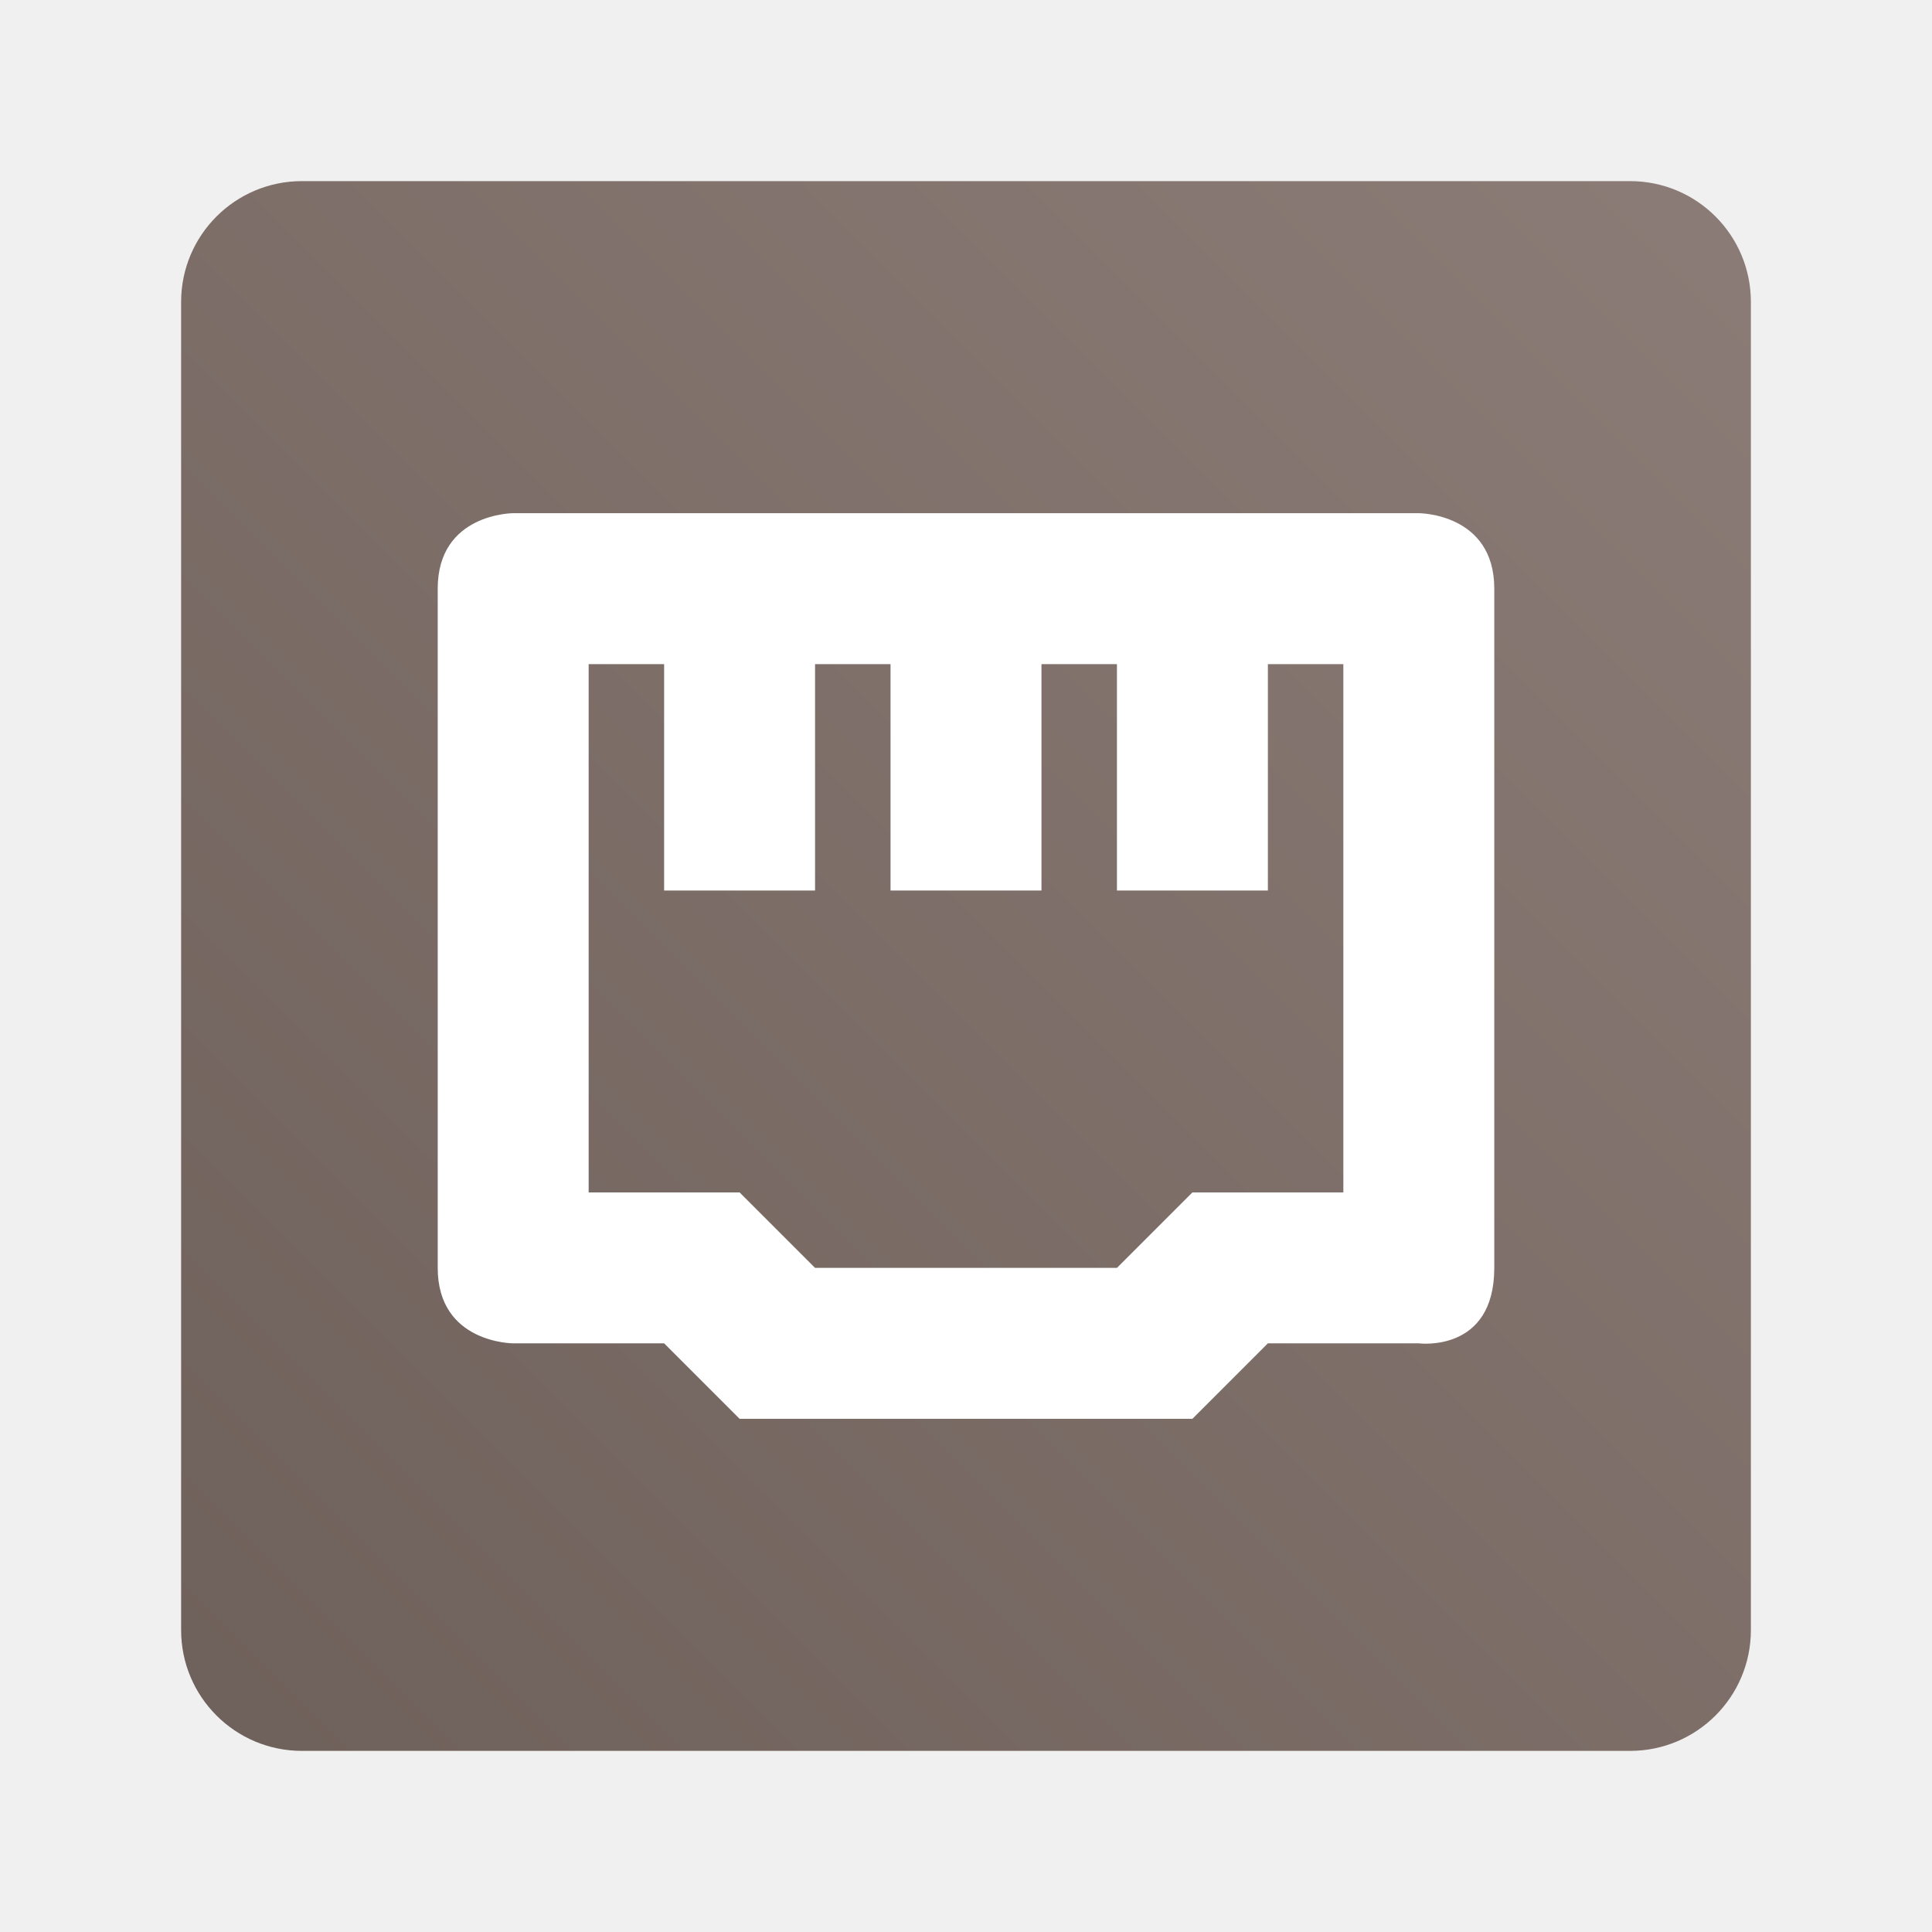
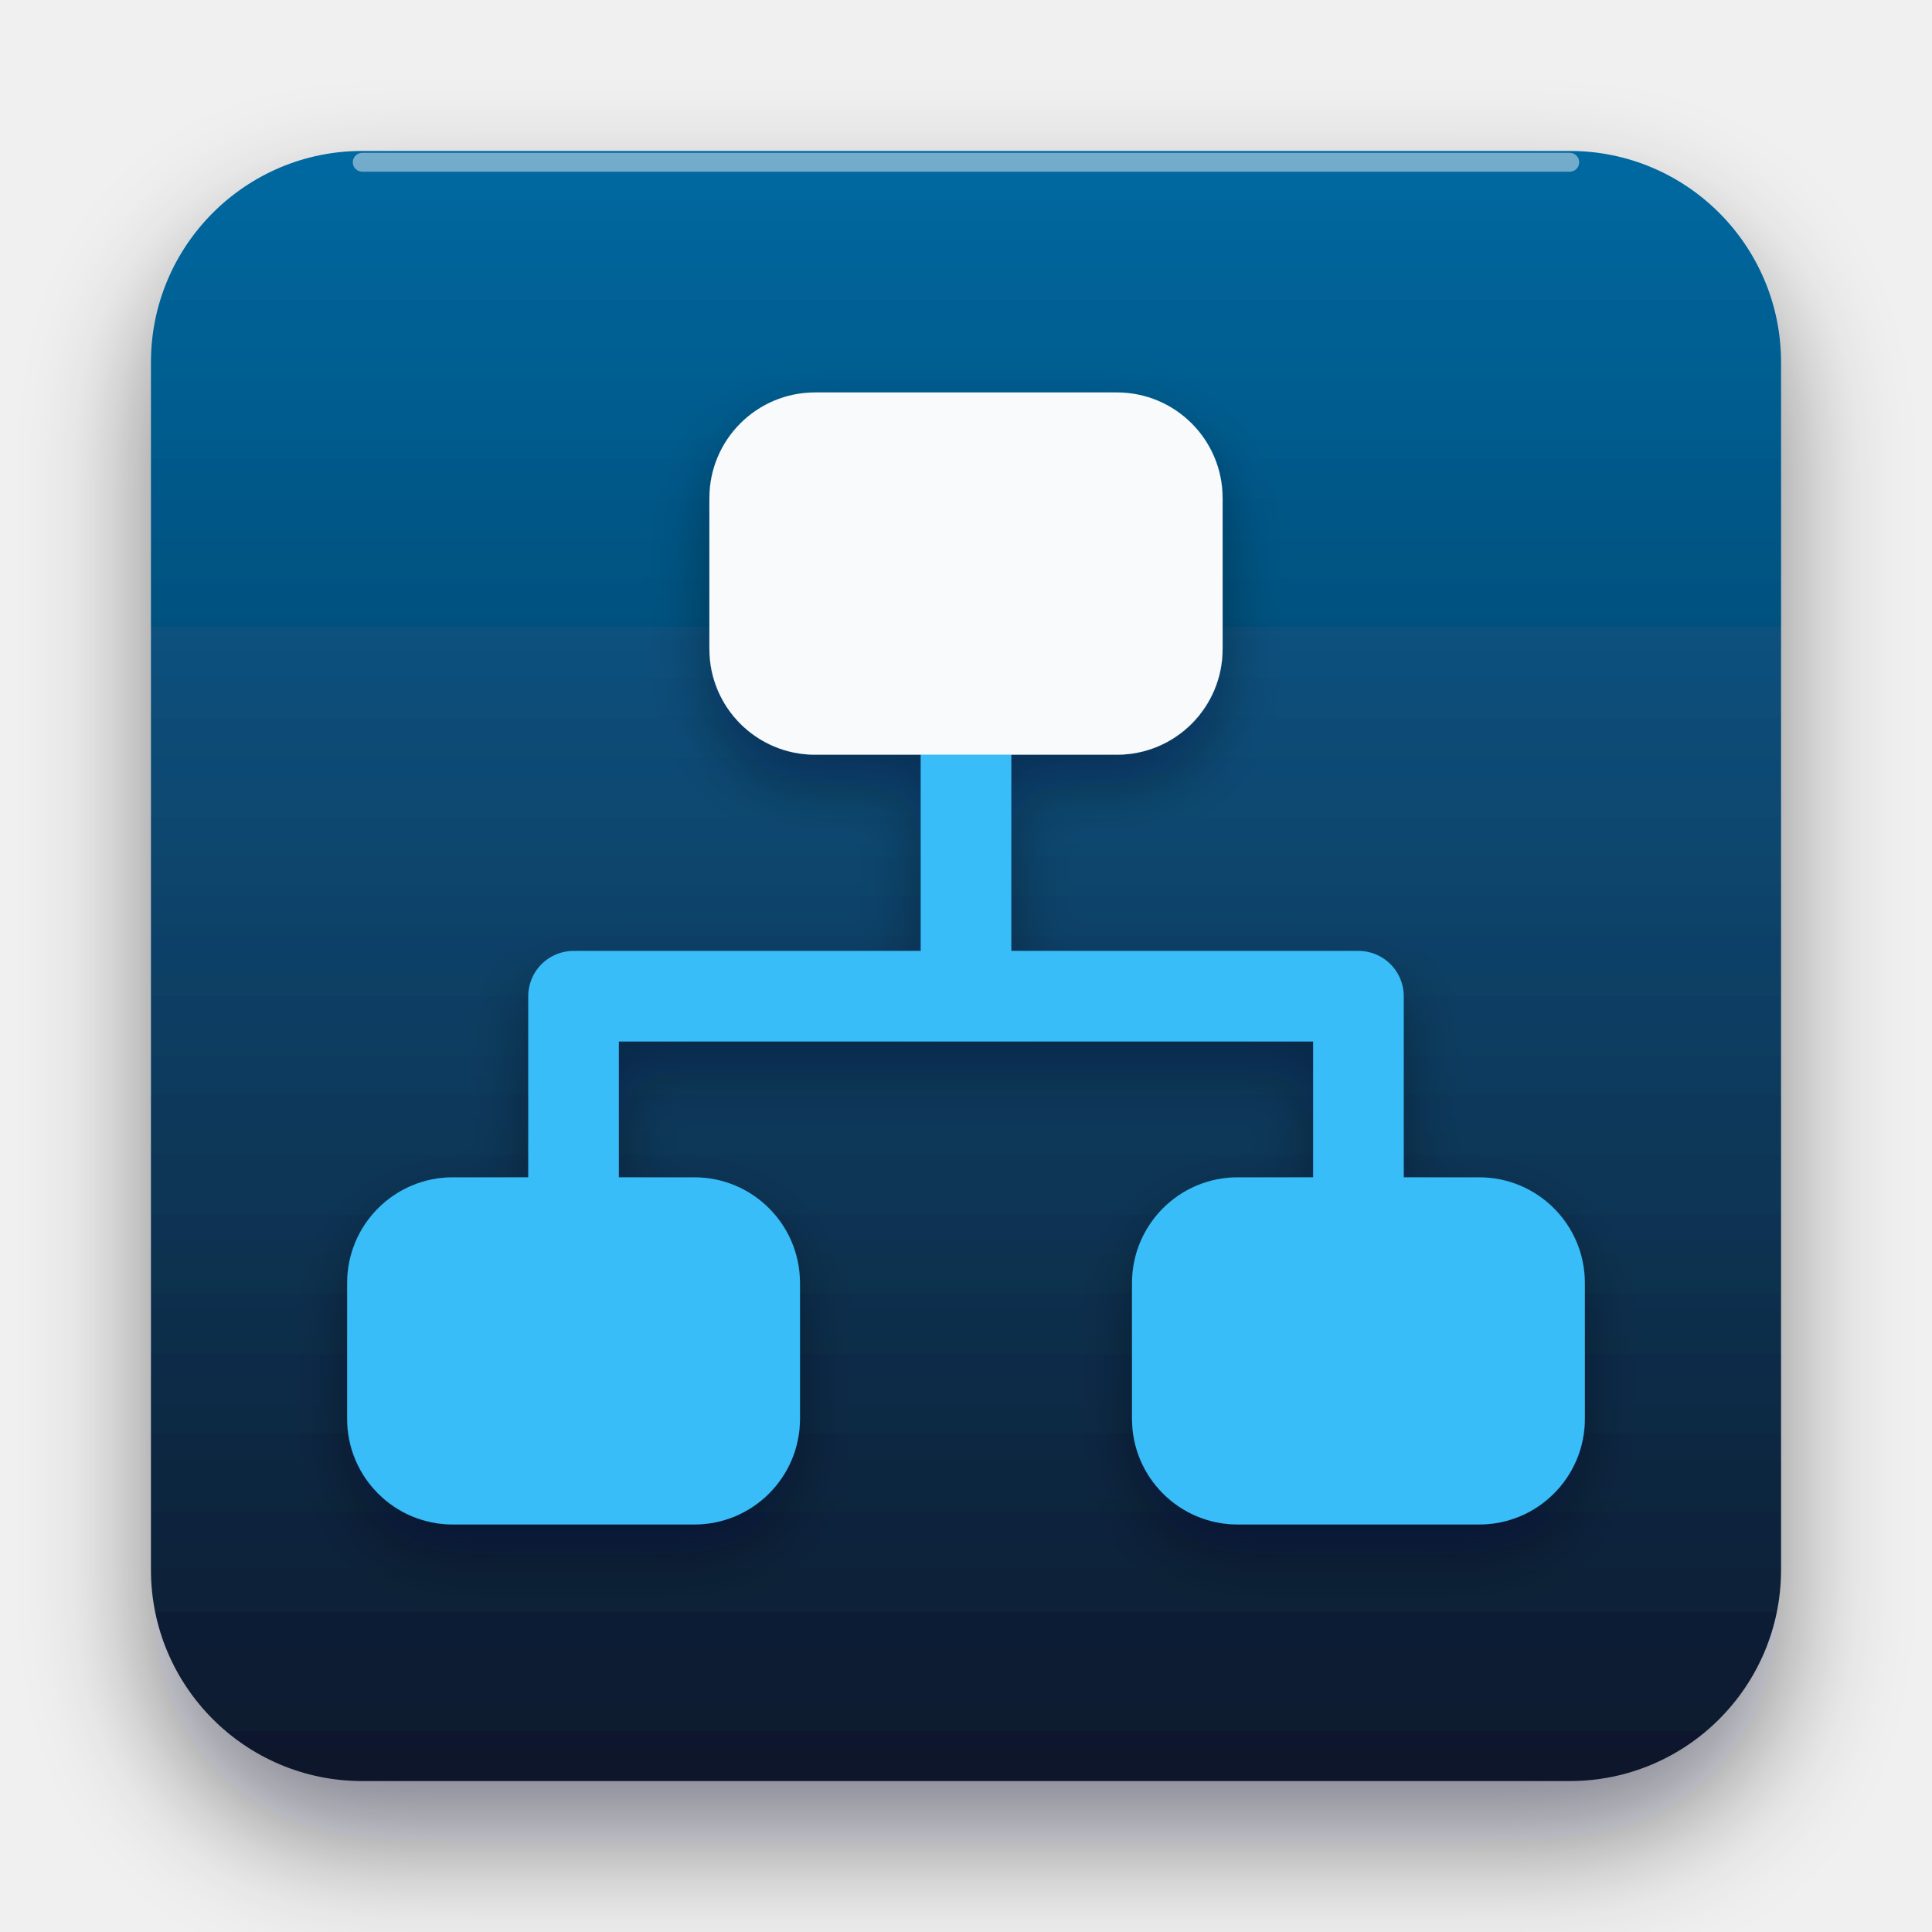
<svg xmlns="http://www.w3.org/2000/svg" width="256" height="256" viewBox="0 0 256 256" fill="none">
-   <path d="M24 40C24 31.163 31.163 24 40 24H216C224.837 24 232 31.163 232 40V216C232 224.837 224.837 232 216 232H40C31.163 232 24 224.837 24 216V40Z" fill="url(#paint0_linear_2668_370)" />
-   <path d="M68 68C68 68 58 68 58 78V168C58 178 68 178 68 178H88L98 188H158L168 178H188C188 178 198 179.3 198 168V78C198 68 188 68 188 68H68ZM78 88H88V118H108V88H118V118H138V88H148V118H168V88H178V158H158L148 168H108L98 158H78V88Z" fill="white" />
  <defs>
-     <linearGradient id="paint0_linear_2668_370" x1="24" y1="232" x2="232" y2="24" gradientUnits="userSpaceOnUse">
-       <stop stop-color="#6E605A" />
-       <stop offset="1" stop-color="#8C7C77" />
+     <linearGradient id="wrd_bg" x1="128" y1="20" x2="128" y2="236" gradientUnits="userSpaceOnUse">
+       <stop offset="0%" stop-color="#0369a1" />
+       <stop offset="100%" stop-color="#0f172a" />
    </linearGradient>
+     <filter id="drop_wrd_bg" x="-10%" y="-10%" width="120%" height="125%">
+       <feDropShadow dx="0" dy="8" stdDeviation="8" flood-color="#020617" flood-opacity="0.45" />
+     </filter>
+     <filter id="in_wrd_bg" x="-12%" y="-12%" width="124%" height="130%">
+       <feDropShadow dx="0" dy="4" stdDeviation="4" flood-color="#020617" flood-opacity="0.35" />
+     </filter>
  </defs>
+   <rect x="20" y="20" width="216" height="216" rx="28" fill="url(#wrd_bg)" filter="url(#drop_wrd_bg)" />
+   <path d="M 48 21.5 H 208" stroke="#ffffff" stroke-width="2.5" stroke-linecap="round" opacity="0.45" />
+   <g filter="url(#in_wrd_bg)">
+     <path d="M 128 96 V 132 M 76 132 H 180 M 76 132 V 162 M 180 132 V 162" stroke="#38bdf8" stroke-width="12" stroke-linecap="round" stroke-linejoin="round" />
+     <rect x="94" y="52" width="68" height="48" rx="14" fill="#f8fafc" />
+     <rect x="46" y="156" width="60" height="46" rx="14" fill="#38bdf8" />
+     <rect x="150" y="156" width="60" height="46" rx="14" fill="#38bdf8" />
+   </g>
</svg>
